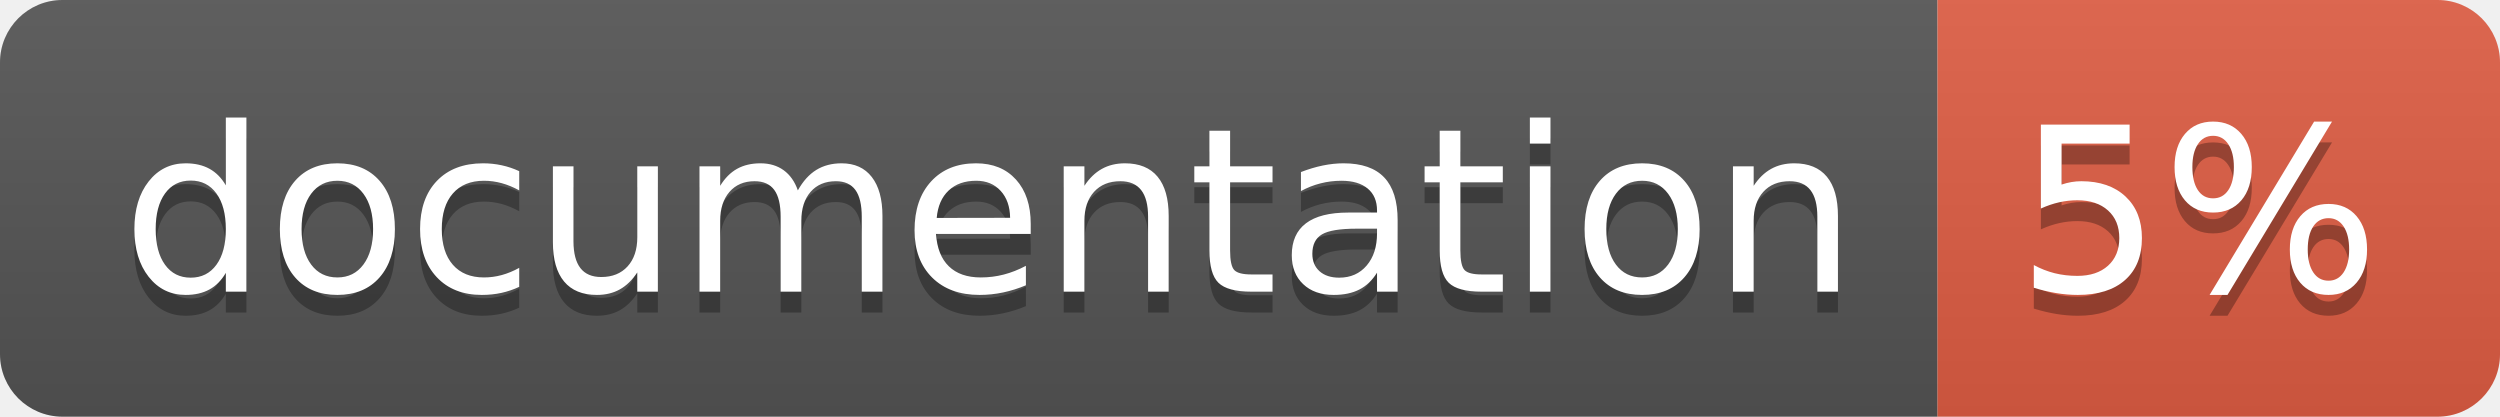
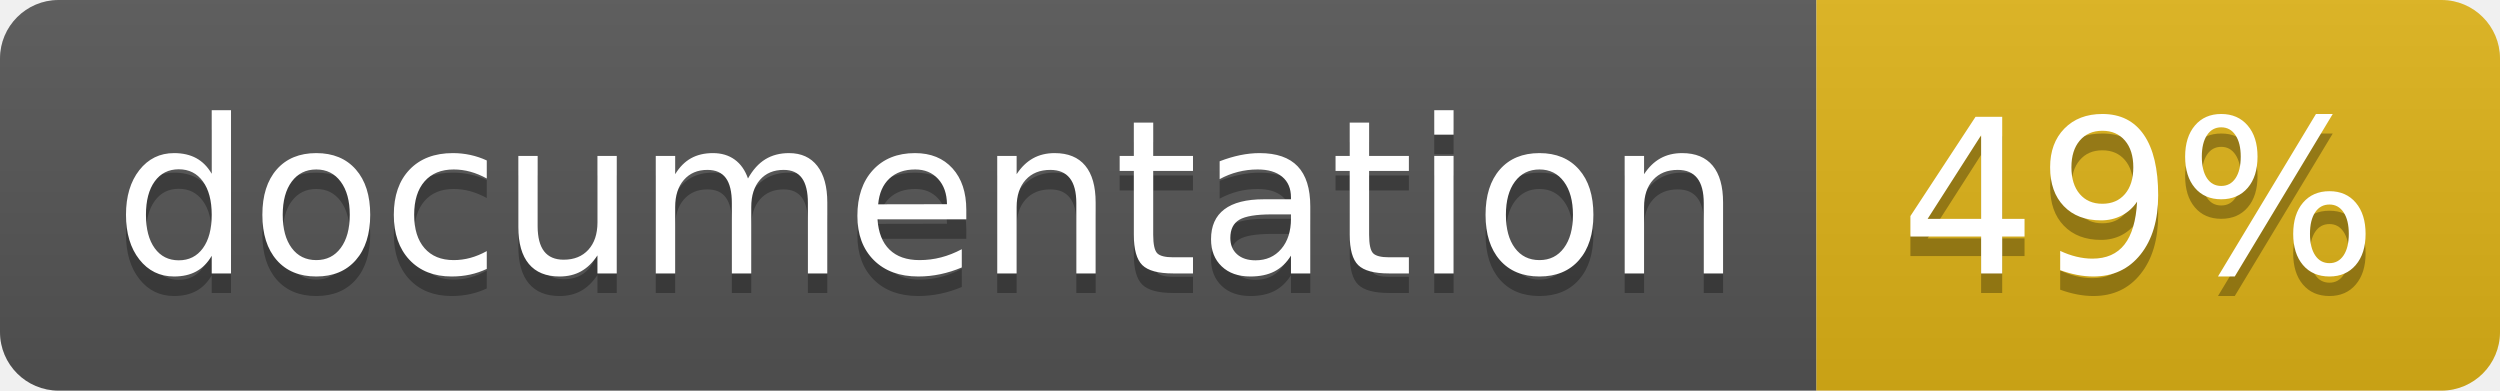
- <svg xmlns="http://www.w3.org/2000/svg" width="120" height="20">
+ <svg xmlns="http://www.w3.org/2000/svg" width="128" height="20">
  <linearGradient id="b" x2="0" y2="100%">
    <stop offset="0" stop-color="#bbb" stop-opacity=".1" />
    <stop offset="1" stop-opacity=".1" />
  </linearGradient>
  <clipPath id="a">
-     <rect width="120" height="20" rx="3" fill="#fff" />
+     <rect width="128" height="20" rx="3" fill="#fff" />
  </clipPath>
  <g clip-path="url(#a)">
    <path fill="#555" d="M0 0h93v20H0z" />
-     <path fill="#e05d44" d="M93 0h27v20H93z" />
-     <path fill="url(#b)" d="M0 0h120v20H0z" />
+     <path fill="#dfb317" d="M93 0h35v20H93z" />
+     <path fill="url(#b)" d="M0 0h128v20H0z" />
  </g>
  <g fill="#fff" text-anchor="middle" font-family="DejaVu Sans,Verdana,Geneva,sans-serif" font-size="110">
    <text x="475" y="150" fill="#010101" fill-opacity=".3" transform="scale(.1)" textLength="830">
      documentation
    </text>
    <text x="475" y="140" transform="scale(.1)" textLength="830">
      documentation
    </text>
-     <text x="1055" y="150" fill="#010101" fill-opacity=".3" transform="scale(.1)" textLength="170">
-       5%
+     <text x="1095" y="150" fill="#010101" fill-opacity=".3" transform="scale(.1)" textLength="250">
+       49%
    </text>
-     <text x="1055" y="140" transform="scale(.1)" textLength="170">
-       5%
+     <text x="1095" y="140" transform="scale(.1)" textLength="250">
+       49%
    </text>
  </g>
</svg>
